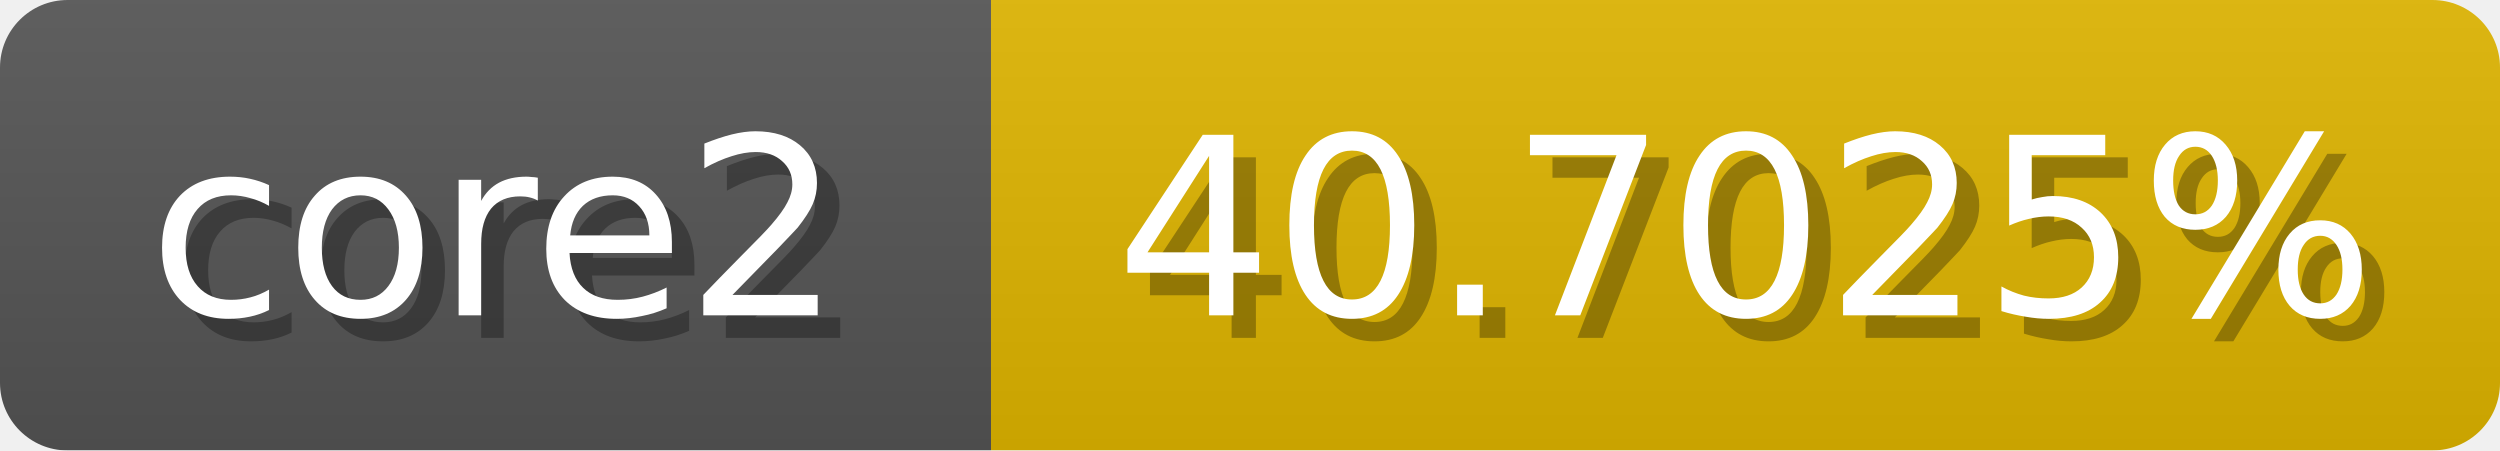
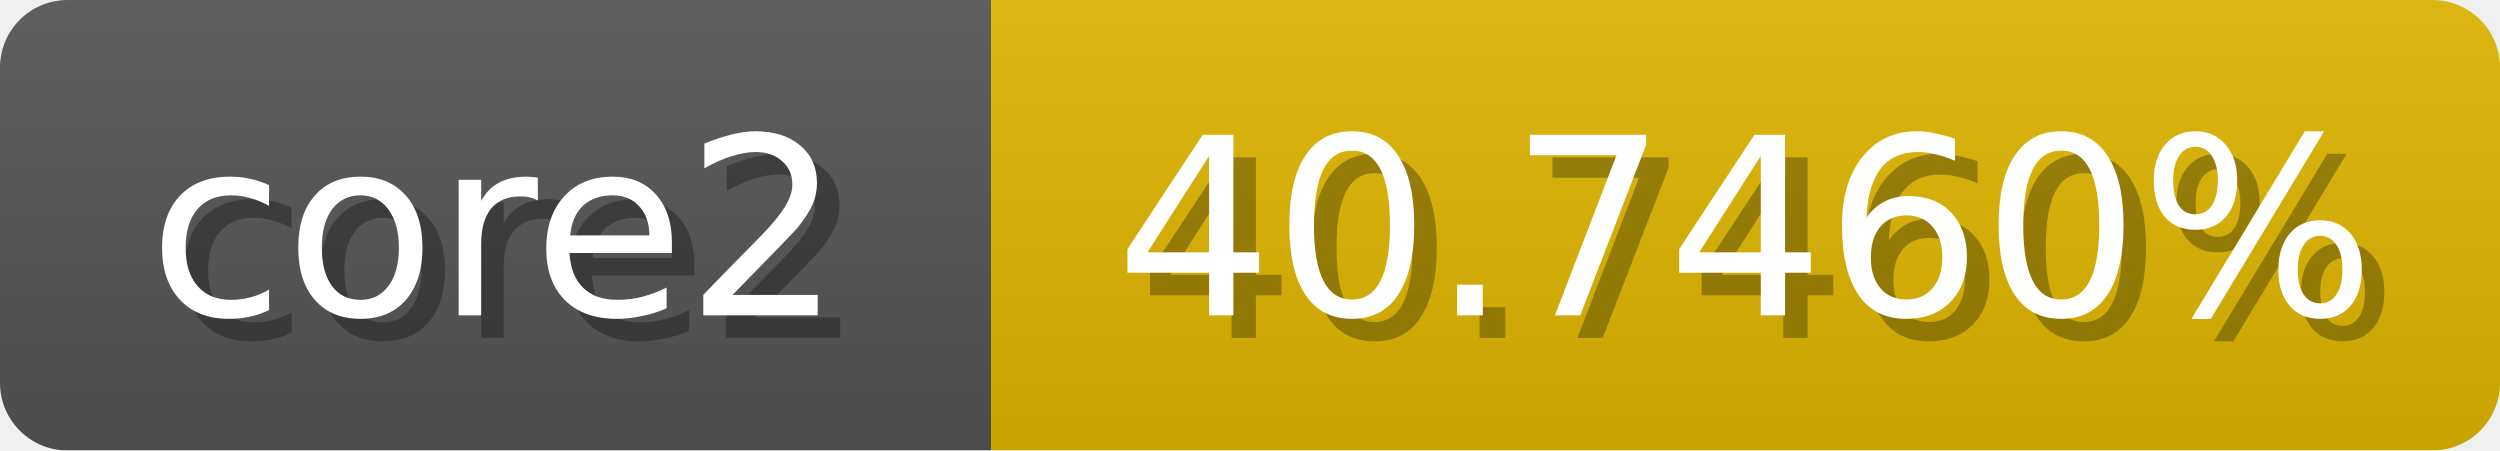
<svg xmlns="http://www.w3.org/2000/svg" width="111" height="20">
  <linearGradient id="b" x2="0" y2="100%">
    <stop offset="0" stop-color="#bbb" stop-opacity=".1" />
    <stop offset="1" stop-opacity=".1" />
  </linearGradient>
  <mask id="anybadge_1">
    <rect width="111" height="20" rx="3" fill="#fff" />
  </mask>
  <g mask="url(#anybadge_1)">
    <path fill="#555" d="M0 0h44v20H0z" />
-     <path fill="#e0b600" d="M44 0h67v20H44z" />
+     <path fill="#e0b700" d="M44 0h67v20H44z" />
    <path fill="url(#b)" d="M0 0h111v20H0z" />
  </g>
  <g fill="#fff" text-anchor="middle" font-family="DejaVu Sans,Verdana,Geneva,sans-serif" font-size="11">
    <text x="23.0" y="15" fill="#010101" fill-opacity=".3">core2</text>
    <text x="22.0" y="14">core2</text>
  </g>
  <g fill="#fff" text-anchor="middle" font-family="DejaVu Sans,Verdana,Geneva,sans-serif" font-size="11">
-     <text x="78.5" y="15" fill="#010101" fill-opacity=".3">40.7025%</text>
-     <text x="77.5" y="14">40.7025%</text>
+     <text x="78.5" y="15" fill="#010101" fill-opacity=".3">40.7460%</text>
+     <text x="77.5" y="14">40.7460%</text>
  </g>
</svg>
